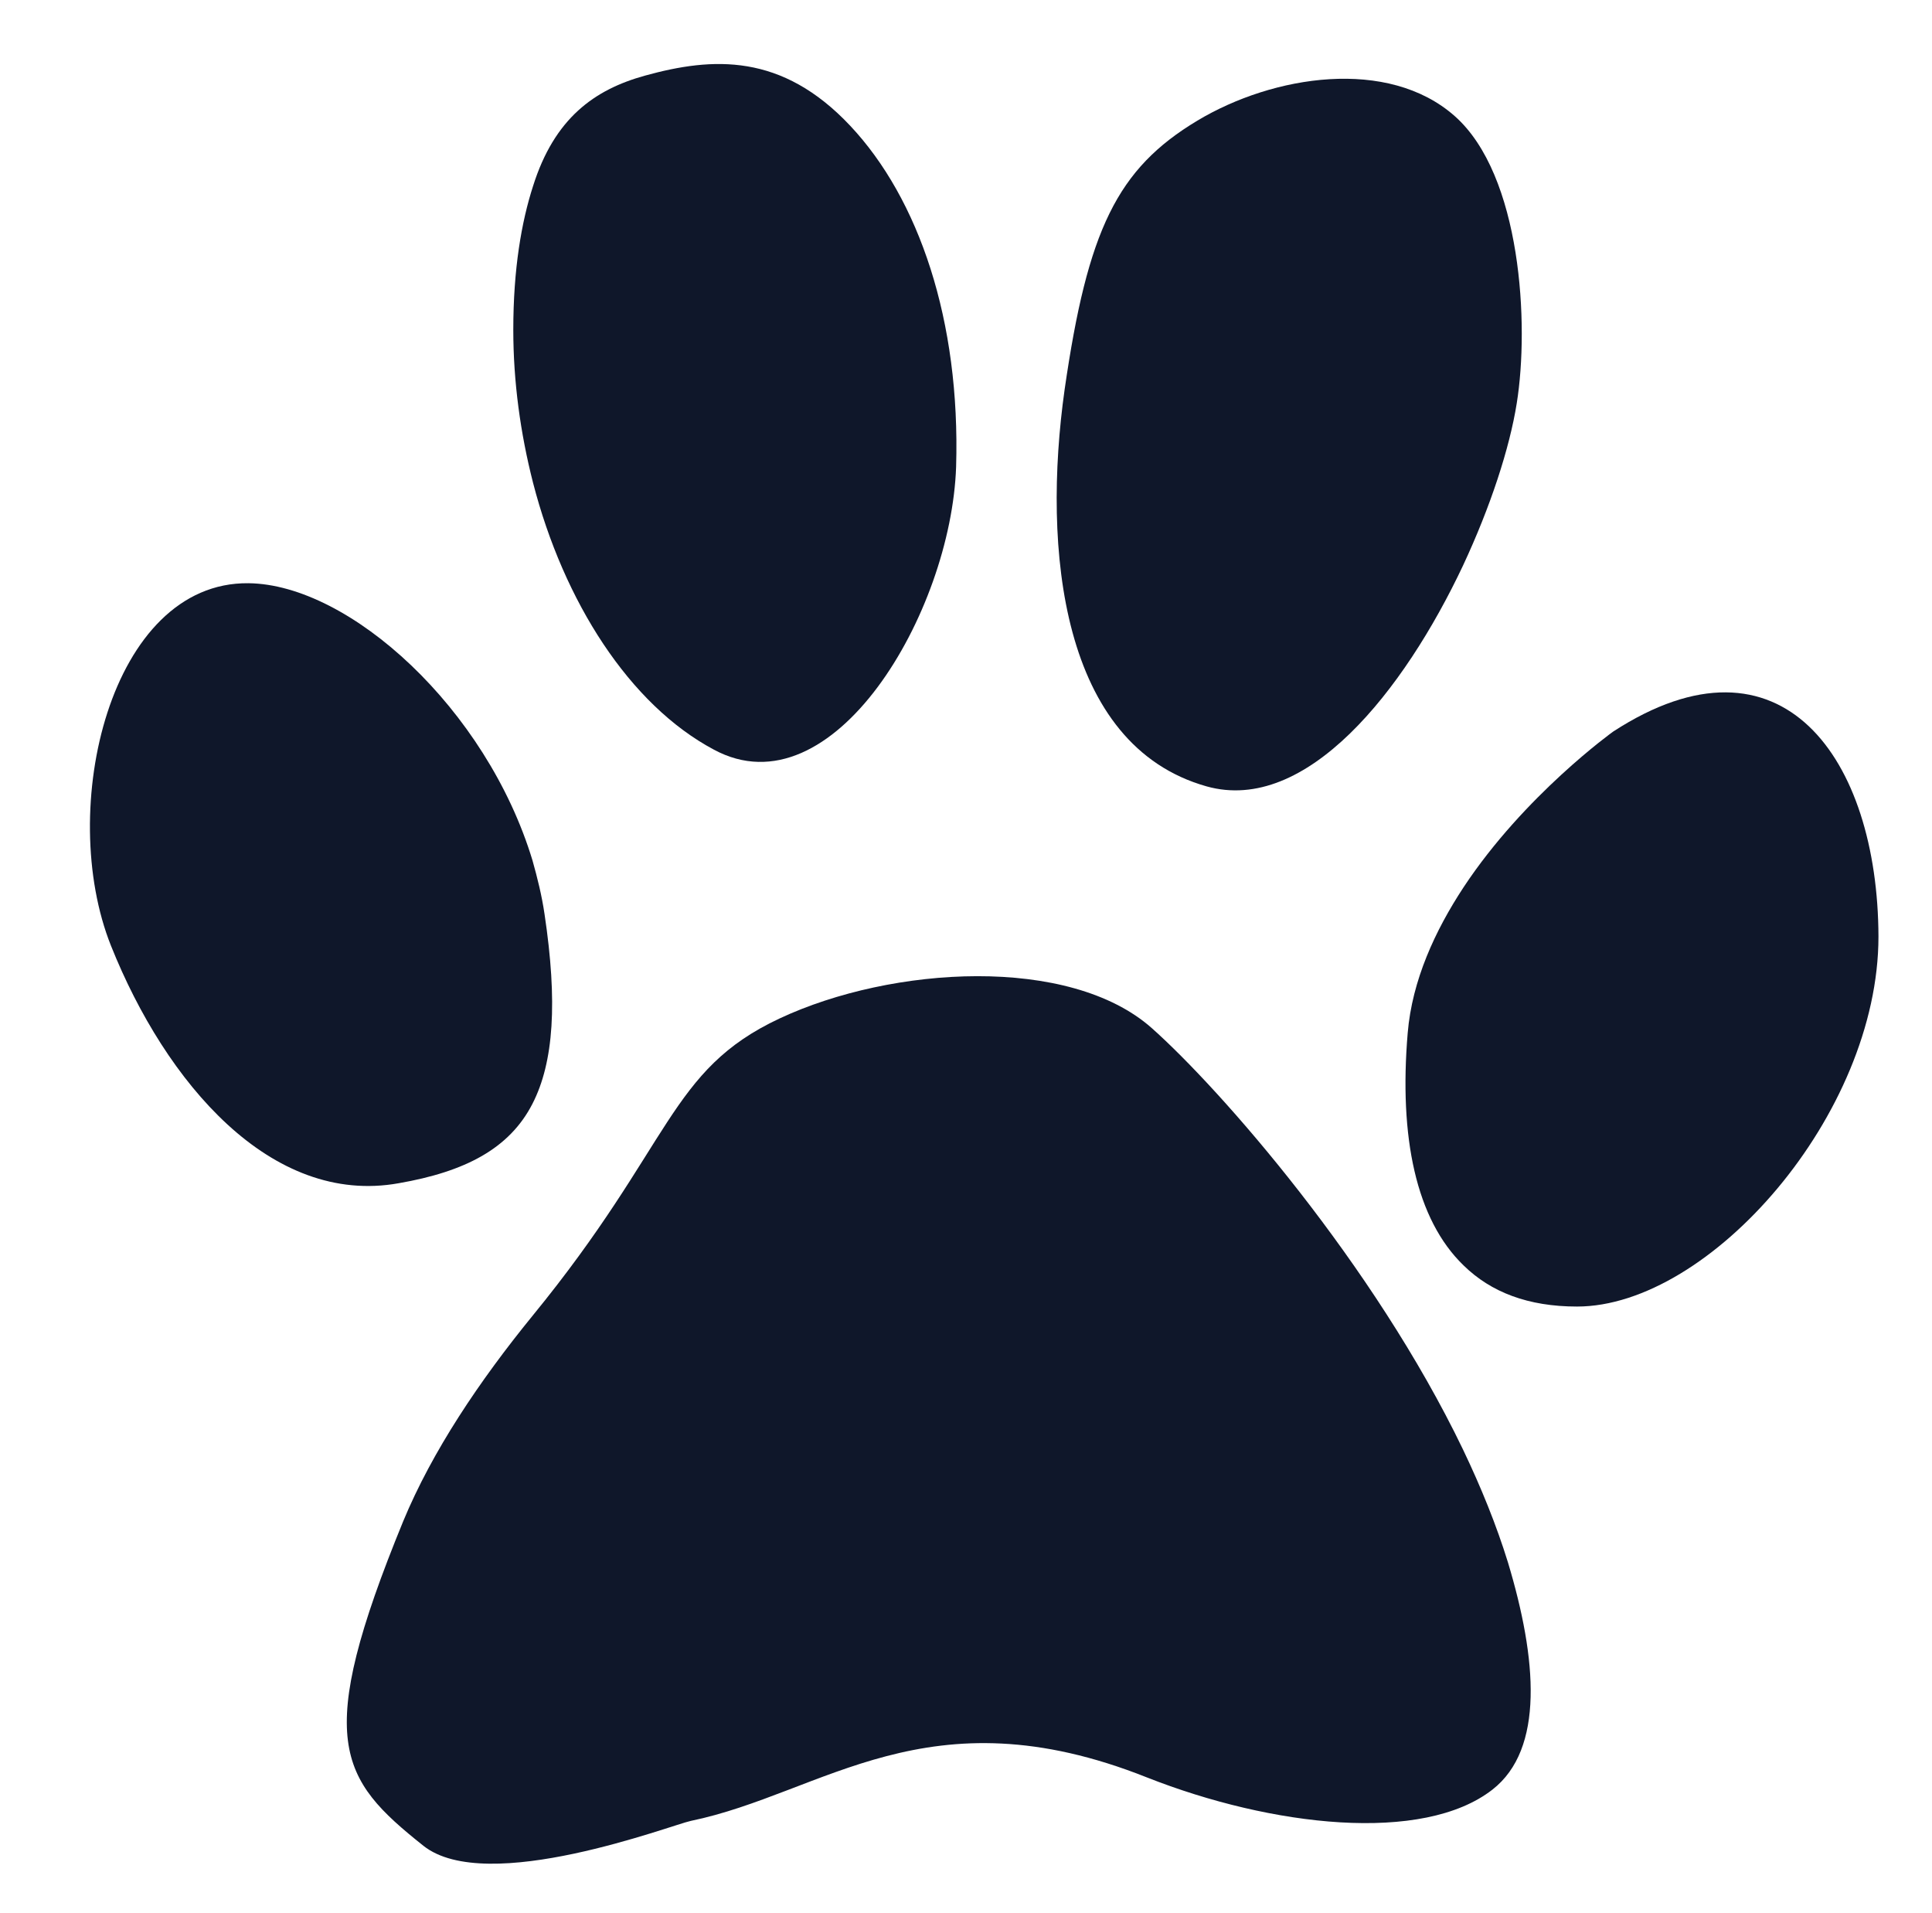
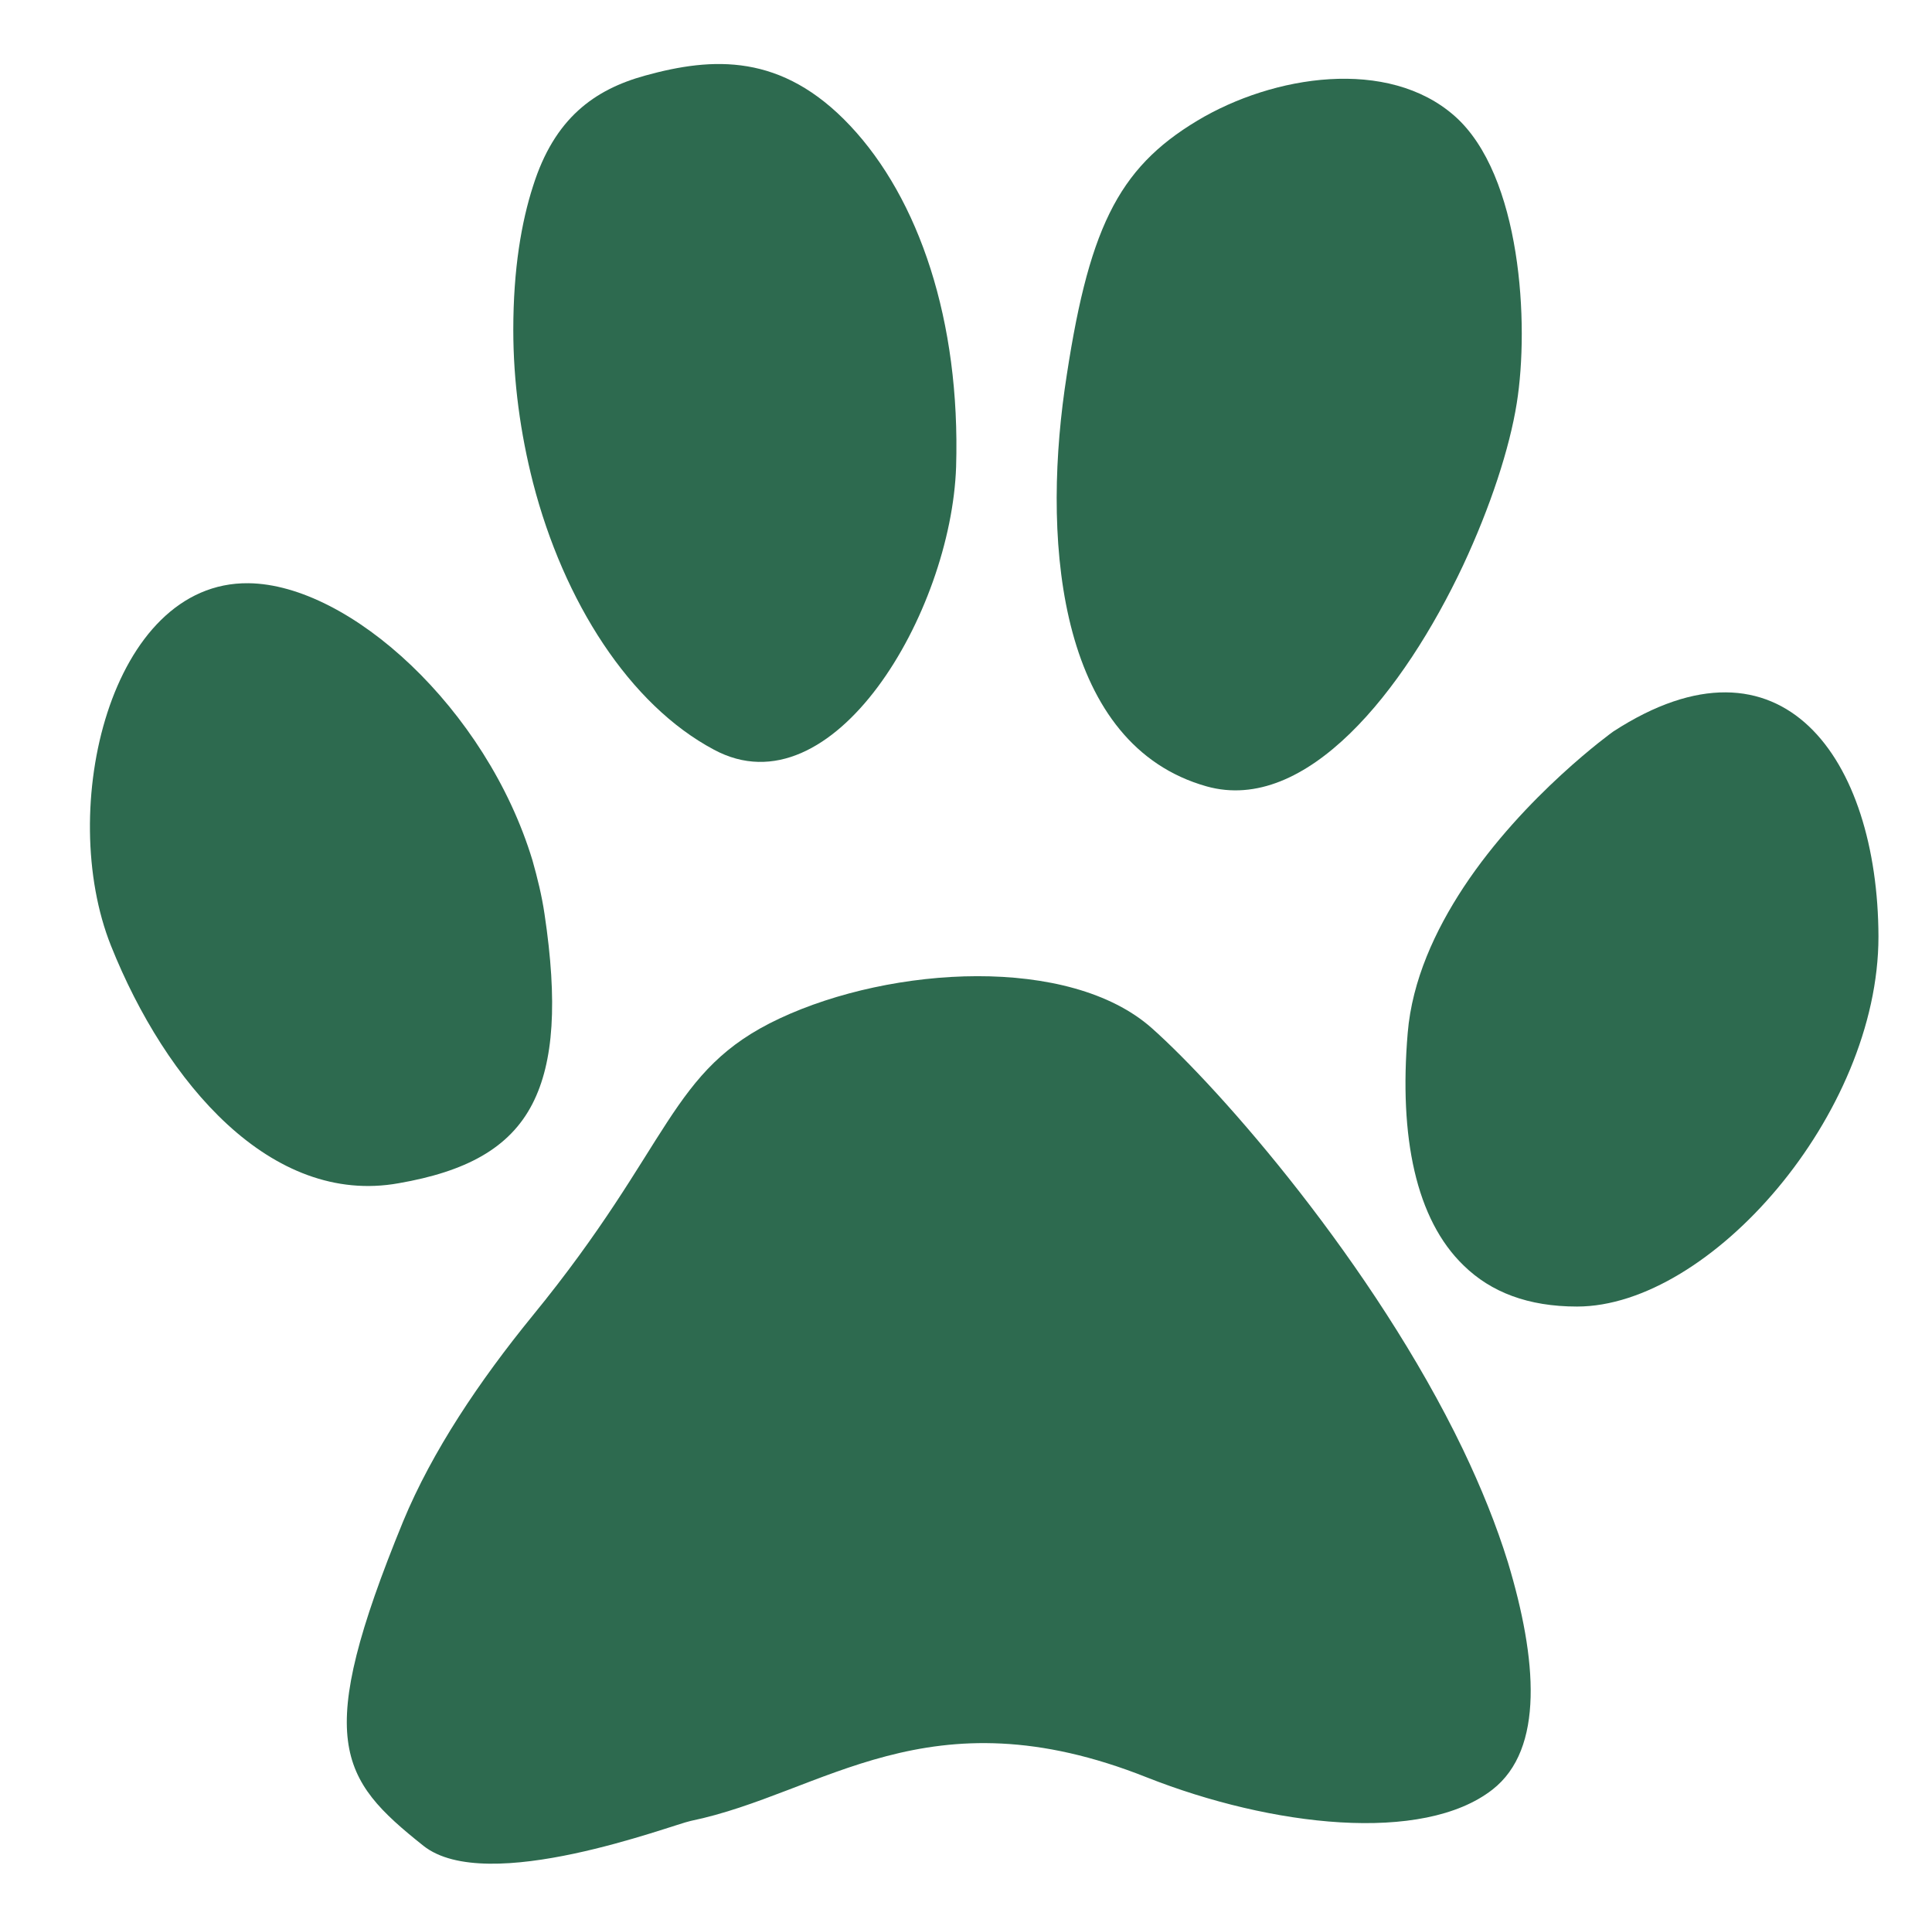
- <svg xmlns="http://www.w3.org/2000/svg" viewBox="280 280 1980 1960" fill="none" role="img" aria-label="Paw print" color="#0f172a">
+ <svg xmlns="http://www.w3.org/2000/svg" viewBox="280 280 1980 1960" fill="none" role="img" aria-label="Paw print" color="#2D6A4F">
  <g transform="matrix(5.616572, 0, 0, 5.616572, -534.63, -107.7525)">
    <path fill="currentColor" d="M 242.2 270.4 C 246.1 262.8 246.8 251.8 244.4 235.8 C 243.9 232.4 243.1 229.2 242.2 226 C 233.8 198.3 208.826 175.647 190.386 175.439 C 165.174 175.154 155.3 216.6 165.3 241.6 C 175.3 266.6 194.5 289.1 217.8 284.9 C 229.9 282.8 238 278.6 242.2 270.4 Z" />
    <path fill="currentColor" d="M 275.3 205.8 C 297 217.5 318.6 180.8 319.5 154.2 C 320.3 127.5 312.689 105.293 300.189 91.993 C 287.689 78.693 275.114 79.411 262.723 82.836 C 253.502 85.385 246.2 90.6 242.3 103 C 240.2 109.5 238.7 118.1 238.7 129.2 C 238.7 138.7 240 148.1 242.3 157.1 C 247.9 178.8 259.9 197.6 275.3 205.8 Z" />
    <path fill="currentColor" d="M 365.2 212.5 C 383.4 217.6 401.2 195.1 412 172.2 C 417 161.5 420.5 150.8 421.8 142.6 C 424.1 128.3 422.663 100.967 410.468 90.205 C 398.321 79.484 377.396 82.729 363.543 91.034 C 348.87 99.831 343.5 111 339.3 140.1 C 335.2 169.2 338.6 205 365.2 212.5 Z" />
    <path fill="currentColor" d="M439.4,202.5c0,0-16.2,11.6-27.3,28.4c-5.2,7.9-9.4,17-10.2,26.6c-1.6,19,1.5,34,10.2,42.4c5,4.9,11.8,7.5,20.7,7.5c24.2,0,55-35,55-67.5C487.7,207.5,470.2,182.5,439.4,202.5z" />
    <path fill="currentColor" d="M 412 333.5 C 395.7 299.6 367.7 267.7 355.2 256.6 C 340.2 243.3 307.828 245.235 287.314 254.832 C 267.053 264.309 267.8 277.8 242.2 309.1 C 232.5 321 223.9 333.8 218.6 346.6 C 202.2 386.6 206.905 393.52 222.286 405.768 C 233.853 414.979 267.682 401.939 271.082 401.239 C 295.282 396.239 314.3 377.4 354.3 393.3 C 377.1 402.3 404.661 405.43 417.361 395.53 C 426.861 388.13 425.5 371.7 420.2 354.1 C 418.1 347.3 415.3 340.4 412 333.5 Z" />
  </g>
</svg>
